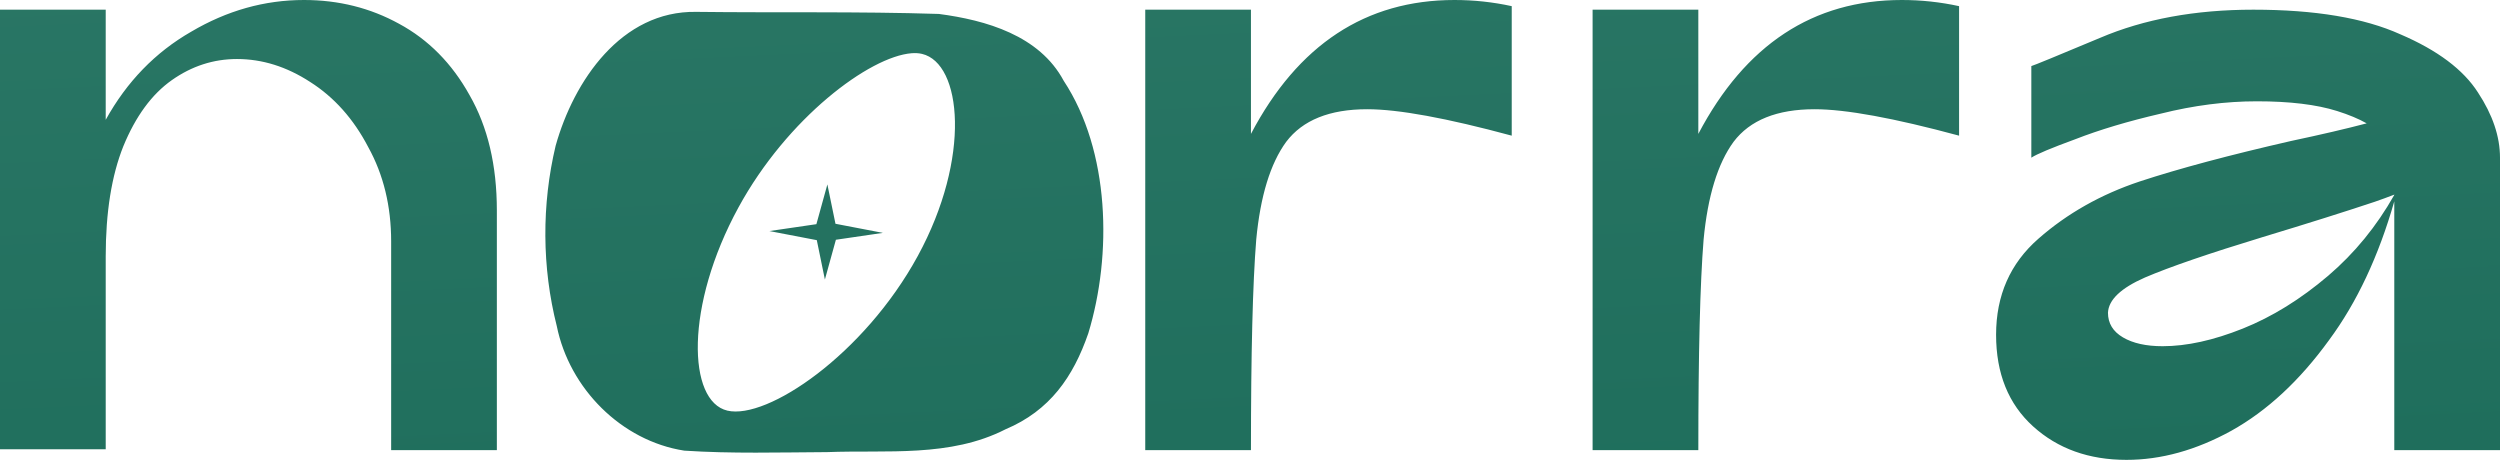
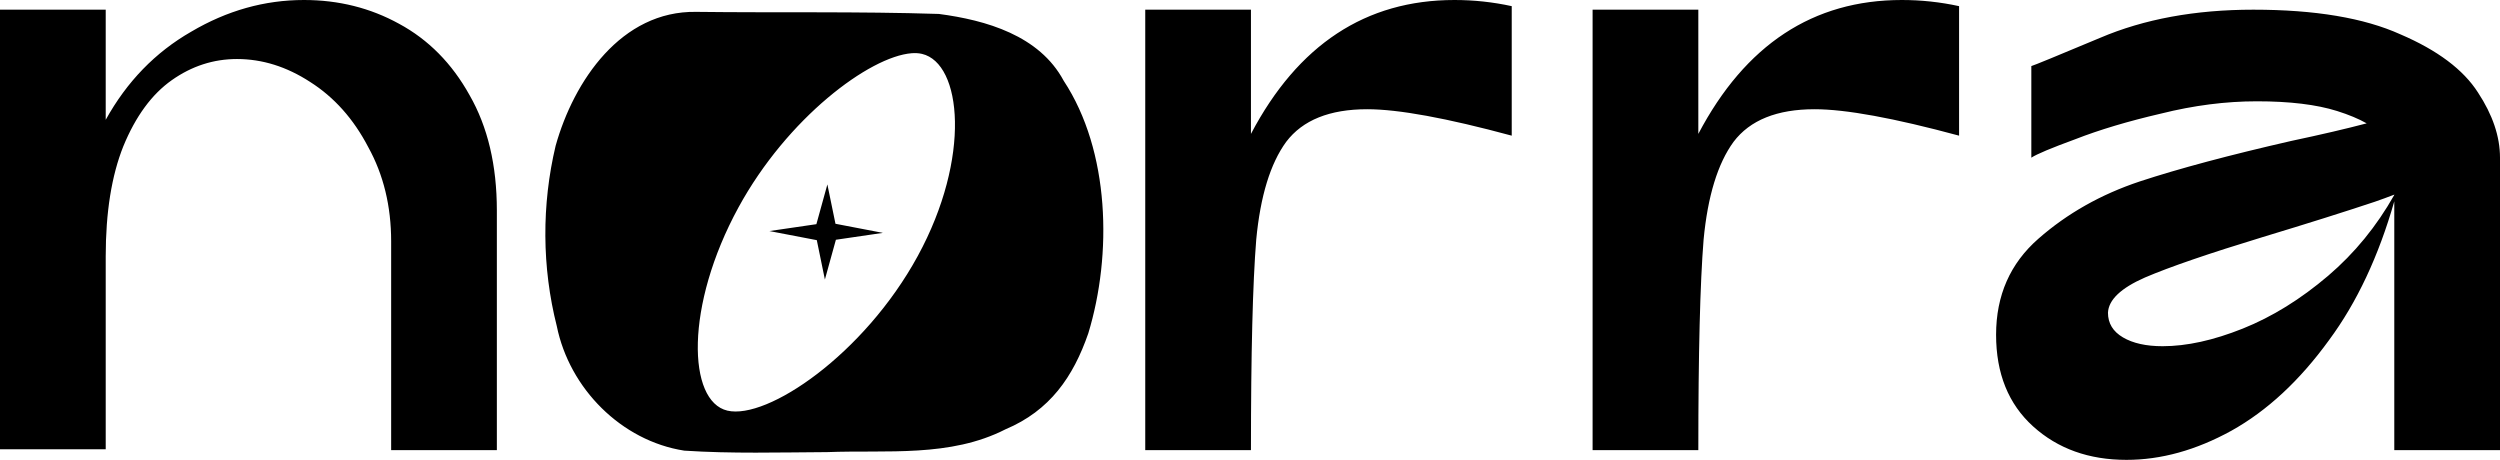
- <svg xmlns="http://www.w3.org/2000/svg" width="182" height="33.478" id="screenshot-a8b84652-a6ac-8004-8007-433839aaadbc" viewBox="3506 -178 182 33.478" fill="none">
+ <svg xmlns="http://www.w3.org/2000/svg" width="182" height="33.478" viewBox="3506 -178 182 33.478" fill="none">
  <g id="shape-a8b84652-a6ac-8004-8007-433839aaadbc">
-     <defs>
-       <linearGradient id="fill-color-gradient-render-1-0" x1="0.832" y1="2.759" x2="-0.082" y2="-0.811" gradientTransform="">
-         <stop offset="0" stop-color="#106350" stop-opacity="1" />
-         <stop offset="1" stop-color="#307b6a" stop-opacity="1" />
-       </linearGradient>
-       <pattern patternUnits="userSpaceOnUse" x="3506" y="-178" width="182" height="33.478" patternTransform="matrix(1, 0, 0, 1, 0, 0)" id="fill-0-render-1">
-         <g>
-           <rect width="182" height="33.478" style="fill: url(&quot;#fill-color-gradient-render-1-0&quot;);" />
-         </g>
-       </pattern>
-     </defs>
    <g class="fills" id="fills-a8b84652-a6ac-8004-8007-433839aaadbc">
-       <path d="M3670.042,-177.295C3674.531,-177.295,3678.102,-176.696,3680.753,-175.499C3683.446,-174.345,3685.328,-172.934,3686.396,-171.267C3687.465,-169.642,3688,-168.06,3688,-166.521L3688,-145.229L3680.304,-145.229L3680.304,-163.343C3679.164,-159.35,3677.582,-155.984,3675.558,-153.245C3673.42,-150.295,3671.048,-148.092,3668.439,-146.639C3665.874,-145.228,3663.33,-144.522,3660.808,-144.522C3658.071,-144.522,3655.805,-145.335,3654.009,-146.96C3652.213,-148.585,3651.315,-150.808,3651.315,-153.63C3651.315,-156.494,3652.341,-158.824,3654.394,-160.62C3656.489,-162.459,3658.948,-163.848,3661.77,-164.789C3664.634,-165.73,3668.311,-166.713,3672.8,-167.739C3674.993,-168.204,3676.824,-168.632,3678.294,-169.02C3677.716,-169.347,3676.997,-169.649,3676.135,-169.92C3674.638,-170.39,3672.693,-170.625,3670.299,-170.625C3668.033,-170.625,3665.703,-170.326,3663.309,-169.728C3660.914,-169.172,3658.84,-168.551,3657.087,-167.867C3655.334,-167.226,3654.266,-166.777,3653.881,-166.521L3653.881,-173.19C3654.053,-173.234,3655.72,-173.918,3658.883,-175.243C3662.089,-176.611,3665.809,-177.295,3670.042,-177.295ZM3556.679,-177.136C3562.568,-177.064,3568.467,-177.174,3574.351,-176.985C3577.792,-176.531,3581.669,-175.419,3583.437,-172.12C3586.806,-167.007,3586.976,-159.469,3585.227,-153.73C3584.13,-150.563,3582.432,-148.107,3579.199,-146.746C3575.168,-144.687,3570.568,-145.254,3566.21,-145.086C3562.748,-145.067,3559.273,-144.965,3555.818,-145.193C3551.231,-145.905,3547.453,-149.721,3546.534,-154.261C3545.449,-158.535,3545.429,-163.104,3546.45,-167.389C3547.776,-172.126,3551.239,-177.225,3556.679,-177.136ZM3528.126,-178C3530.648,-178,3532.958,-177.423,3535.053,-176.269C3537.19,-175.114,3538.901,-173.383,3540.184,-171.074C3541.509,-168.765,3542.171,-165.965,3542.171,-162.673L3542.171,-145.229L3534.476,-145.229L3534.476,-160.428C3534.476,-162.993,3533.919,-165.281,3532.808,-167.29C3531.739,-169.342,3530.328,-170.924,3528.575,-172.036C3526.865,-173.148,3525.09,-173.703,3523.252,-173.703C3521.542,-173.703,3519.959,-173.19,3518.506,-172.164C3517.052,-171.138,3515.876,-169.535,3514.979,-167.354C3514.124,-165.217,3513.696,-162.544,3513.696,-159.338L3513.696,-145.292L3506,-145.292L3506,-177.295L3513.696,-177.295L3513.696,-169.278C3515.235,-172.057,3517.309,-174.195,3519.917,-175.691C3522.525,-177.231,3525.261,-178,3528.126,-178ZM3611.885,-178C3613.296,-178,3614.686,-177.851,3616.054,-177.552L3616.054,-168.124C3611.308,-169.407,3607.801,-170.048,3605.535,-170.048C3602.799,-170.048,3600.832,-169.257,3599.635,-167.675C3598.48,-166.093,3597.753,-163.719,3597.454,-160.556C3597.198,-157.392,3597.069,-152.283,3597.069,-145.229L3589.374,-145.229L3589.374,-177.295L3597.069,-177.295L3597.069,-168.252C3600.49,-174.751,3605.429,-178,3611.885,-178ZM3644.452,-178C3645.863,-178,3647.253,-177.851,3648.621,-177.552L3648.621,-168.124C3643.875,-169.407,3640.37,-170.048,3638.104,-170.048C3635.367,-170.048,3633.4,-169.257,3632.203,-167.675C3631.049,-166.093,3630.322,-163.72,3630.022,-160.556C3629.766,-157.392,3629.638,-152.283,3629.638,-145.229L3621.941,-145.229L3621.941,-177.295L3629.638,-177.295L3629.638,-168.252C3633.058,-174.751,3637.996,-178,3644.452,-178ZM3572.375,-174.126C3569.301,-173.888,3563.314,-169.415,3559.76,-162.899C3555.848,-155.728,3556.057,-148.786,3558.954,-148.106C3561.851,-147.426,3568.9,-152.189,3572.812,-159.36C3576.725,-166.532,3576.018,-173.397,3573.121,-174.077C3573.007,-174.104,3572.887,-174.121,3572.763,-174.129C3572.638,-174.137,3572.509,-174.136,3572.375,-174.126ZM3680.304,-163.831C3679.844,-163.654,3679.374,-163.48,3678.893,-163.314C3676.712,-162.587,3673.997,-161.731,3670.748,-160.748C3666.815,-159.551,3663.95,-158.567,3662.154,-157.798C3660.402,-157.028,3659.503,-156.174,3659.46,-155.233C3659.46,-154.464,3659.824,-153.865,3660.551,-153.438C3661.278,-153.01,3662.239,-152.796,3663.437,-152.796C3665.189,-152.796,3667.135,-153.223,3669.272,-154.078C3671.41,-154.933,3673.485,-156.216,3675.494,-157.927C3677.416,-159.569,3679.019,-161.53,3680.304,-163.81L3680.304,-163.831ZM3566.822,-161.709L3570.274,-161.047L3566.853,-160.546L3566.052,-157.651L3565.463,-160.517L3562.011,-161.179L3565.433,-161.68L3566.233,-164.574L3566.822,-161.709Z" fill="url(#fill-0-render-1)" />
+       <path d="M3670.042,-177.295C3674.531,-177.295,3678.102,-176.696,3680.753,-175.499C3683.446,-174.345,3685.328,-172.934,3686.396,-171.267C3687.465,-169.642,3688,-168.06,3688,-166.521L3688,-145.229L3680.304,-145.229L3680.304,-163.343C3679.164,-159.35,3677.582,-155.984,3675.558,-153.245C3673.42,-150.295,3671.048,-148.092,3668.439,-146.639C3665.874,-145.228,3663.33,-144.522,3660.808,-144.522C3658.071,-144.522,3655.805,-145.335,3654.009,-146.96C3652.213,-148.585,3651.315,-150.808,3651.315,-153.63C3651.315,-156.494,3652.341,-158.824,3654.394,-160.62C3656.489,-162.459,3658.948,-163.848,3661.77,-164.789C3664.634,-165.73,3668.311,-166.713,3672.8,-167.739C3674.993,-168.204,3676.824,-168.632,3678.294,-169.02C3677.716,-169.347,3676.997,-169.649,3676.135,-169.92C3674.638,-170.39,3672.693,-170.625,3670.299,-170.625C3668.033,-170.625,3665.703,-170.326,3663.309,-169.728C3660.914,-169.172,3658.84,-168.551,3657.087,-167.867C3655.334,-167.226,3654.266,-166.777,3653.881,-166.521L3653.881,-173.19C3654.053,-173.234,3655.72,-173.918,3658.883,-175.243C3662.089,-176.611,3665.809,-177.295,3670.042,-177.295ZM3556.679,-177.136C3562.568,-177.064,3568.467,-177.174,3574.351,-176.985C3577.792,-176.531,3581.669,-175.419,3583.437,-172.12C3586.806,-167.007,3586.976,-159.469,3585.227,-153.73C3584.13,-150.563,3582.432,-148.107,3579.199,-146.746C3575.168,-144.687,3570.568,-145.254,3566.21,-145.086C3562.748,-145.067,3559.273,-144.965,3555.818,-145.193C3551.231,-145.905,3547.453,-149.721,3546.534,-154.261C3545.449,-158.535,3545.429,-163.104,3546.45,-167.389C3547.776,-172.126,3551.239,-177.225,3556.679,-177.136ZM3528.126,-178C3530.648,-178,3532.958,-177.423,3535.053,-176.269C3537.19,-175.114,3538.901,-173.383,3540.184,-171.074C3541.509,-168.765,3542.171,-165.965,3542.171,-162.673L3542.171,-145.229L3534.476,-145.229L3534.476,-160.428C3534.476,-162.993,3533.919,-165.281,3532.808,-167.29C3531.739,-169.342,3530.328,-170.924,3528.575,-172.036C3526.865,-173.148,3525.09,-173.703,3523.252,-173.703C3521.542,-173.703,3519.959,-173.19,3518.506,-172.164C3517.052,-171.138,3515.876,-169.535,3514.979,-167.354C3514.124,-165.217,3513.696,-162.544,3513.696,-159.338L3513.696,-145.292L3506,-145.292L3506,-177.295L3513.696,-177.295L3513.696,-169.278C3515.235,-172.057,3517.309,-174.195,3519.917,-175.691C3522.525,-177.231,3525.261,-178,3528.126,-178ZM3611.885,-178C3613.296,-178,3614.686,-177.851,3616.054,-177.552L3616.054,-168.124C3611.308,-169.407,3607.801,-170.048,3605.535,-170.048C3602.799,-170.048,3600.832,-169.257,3599.635,-167.675C3598.48,-166.093,3597.753,-163.719,3597.454,-160.556C3597.198,-157.392,3597.069,-152.283,3597.069,-145.229L3589.374,-145.229L3589.374,-177.295L3597.069,-177.295L3597.069,-168.252C3600.49,-174.751,3605.429,-178,3611.885,-178ZM3644.452,-178C3645.863,-178,3647.253,-177.851,3648.621,-177.552L3648.621,-168.124C3643.875,-169.407,3640.37,-170.048,3638.104,-170.048C3635.367,-170.048,3633.4,-169.257,3632.203,-167.675C3631.049,-166.093,3630.322,-163.72,3630.022,-160.556C3629.766,-157.392,3629.638,-152.283,3629.638,-145.229L3621.941,-145.229L3621.941,-177.295L3629.638,-177.295L3629.638,-168.252C3633.058,-174.751,3637.996,-178,3644.452,-178ZM3572.375,-174.126C3569.301,-173.888,3563.314,-169.415,3559.76,-162.899C3555.848,-155.728,3556.057,-148.786,3558.954,-148.106C3561.851,-147.426,3568.9,-152.189,3572.812,-159.36C3576.725,-166.532,3576.018,-173.397,3573.121,-174.077C3573.007,-174.104,3572.887,-174.121,3572.763,-174.129C3572.638,-174.137,3572.509,-174.136,3572.375,-174.126ZM3680.304,-163.831C3679.844,-163.654,3679.374,-163.48,3678.893,-163.314C3676.712,-162.587,3673.997,-161.731,3670.748,-160.748C3666.815,-159.551,3663.95,-158.567,3662.154,-157.798C3660.402,-157.028,3659.503,-156.174,3659.46,-155.233C3659.46,-154.464,3659.824,-153.865,3660.551,-153.438C3661.278,-153.01,3662.239,-152.796,3663.437,-152.796C3665.189,-152.796,3667.135,-153.223,3669.272,-154.078C3671.41,-154.933,3673.485,-156.216,3675.494,-157.927C3677.416,-159.569,3679.019,-161.53,3680.304,-163.81L3680.304,-163.831ZM3566.822,-161.709L3570.274,-161.047L3566.853,-160.546L3566.052,-157.651L3565.463,-160.517L3562.011,-161.179L3565.433,-161.68L3566.233,-164.574L3566.822,-161.709Z" fill="currentColor" />
    </g>
  </g>
</svg>
